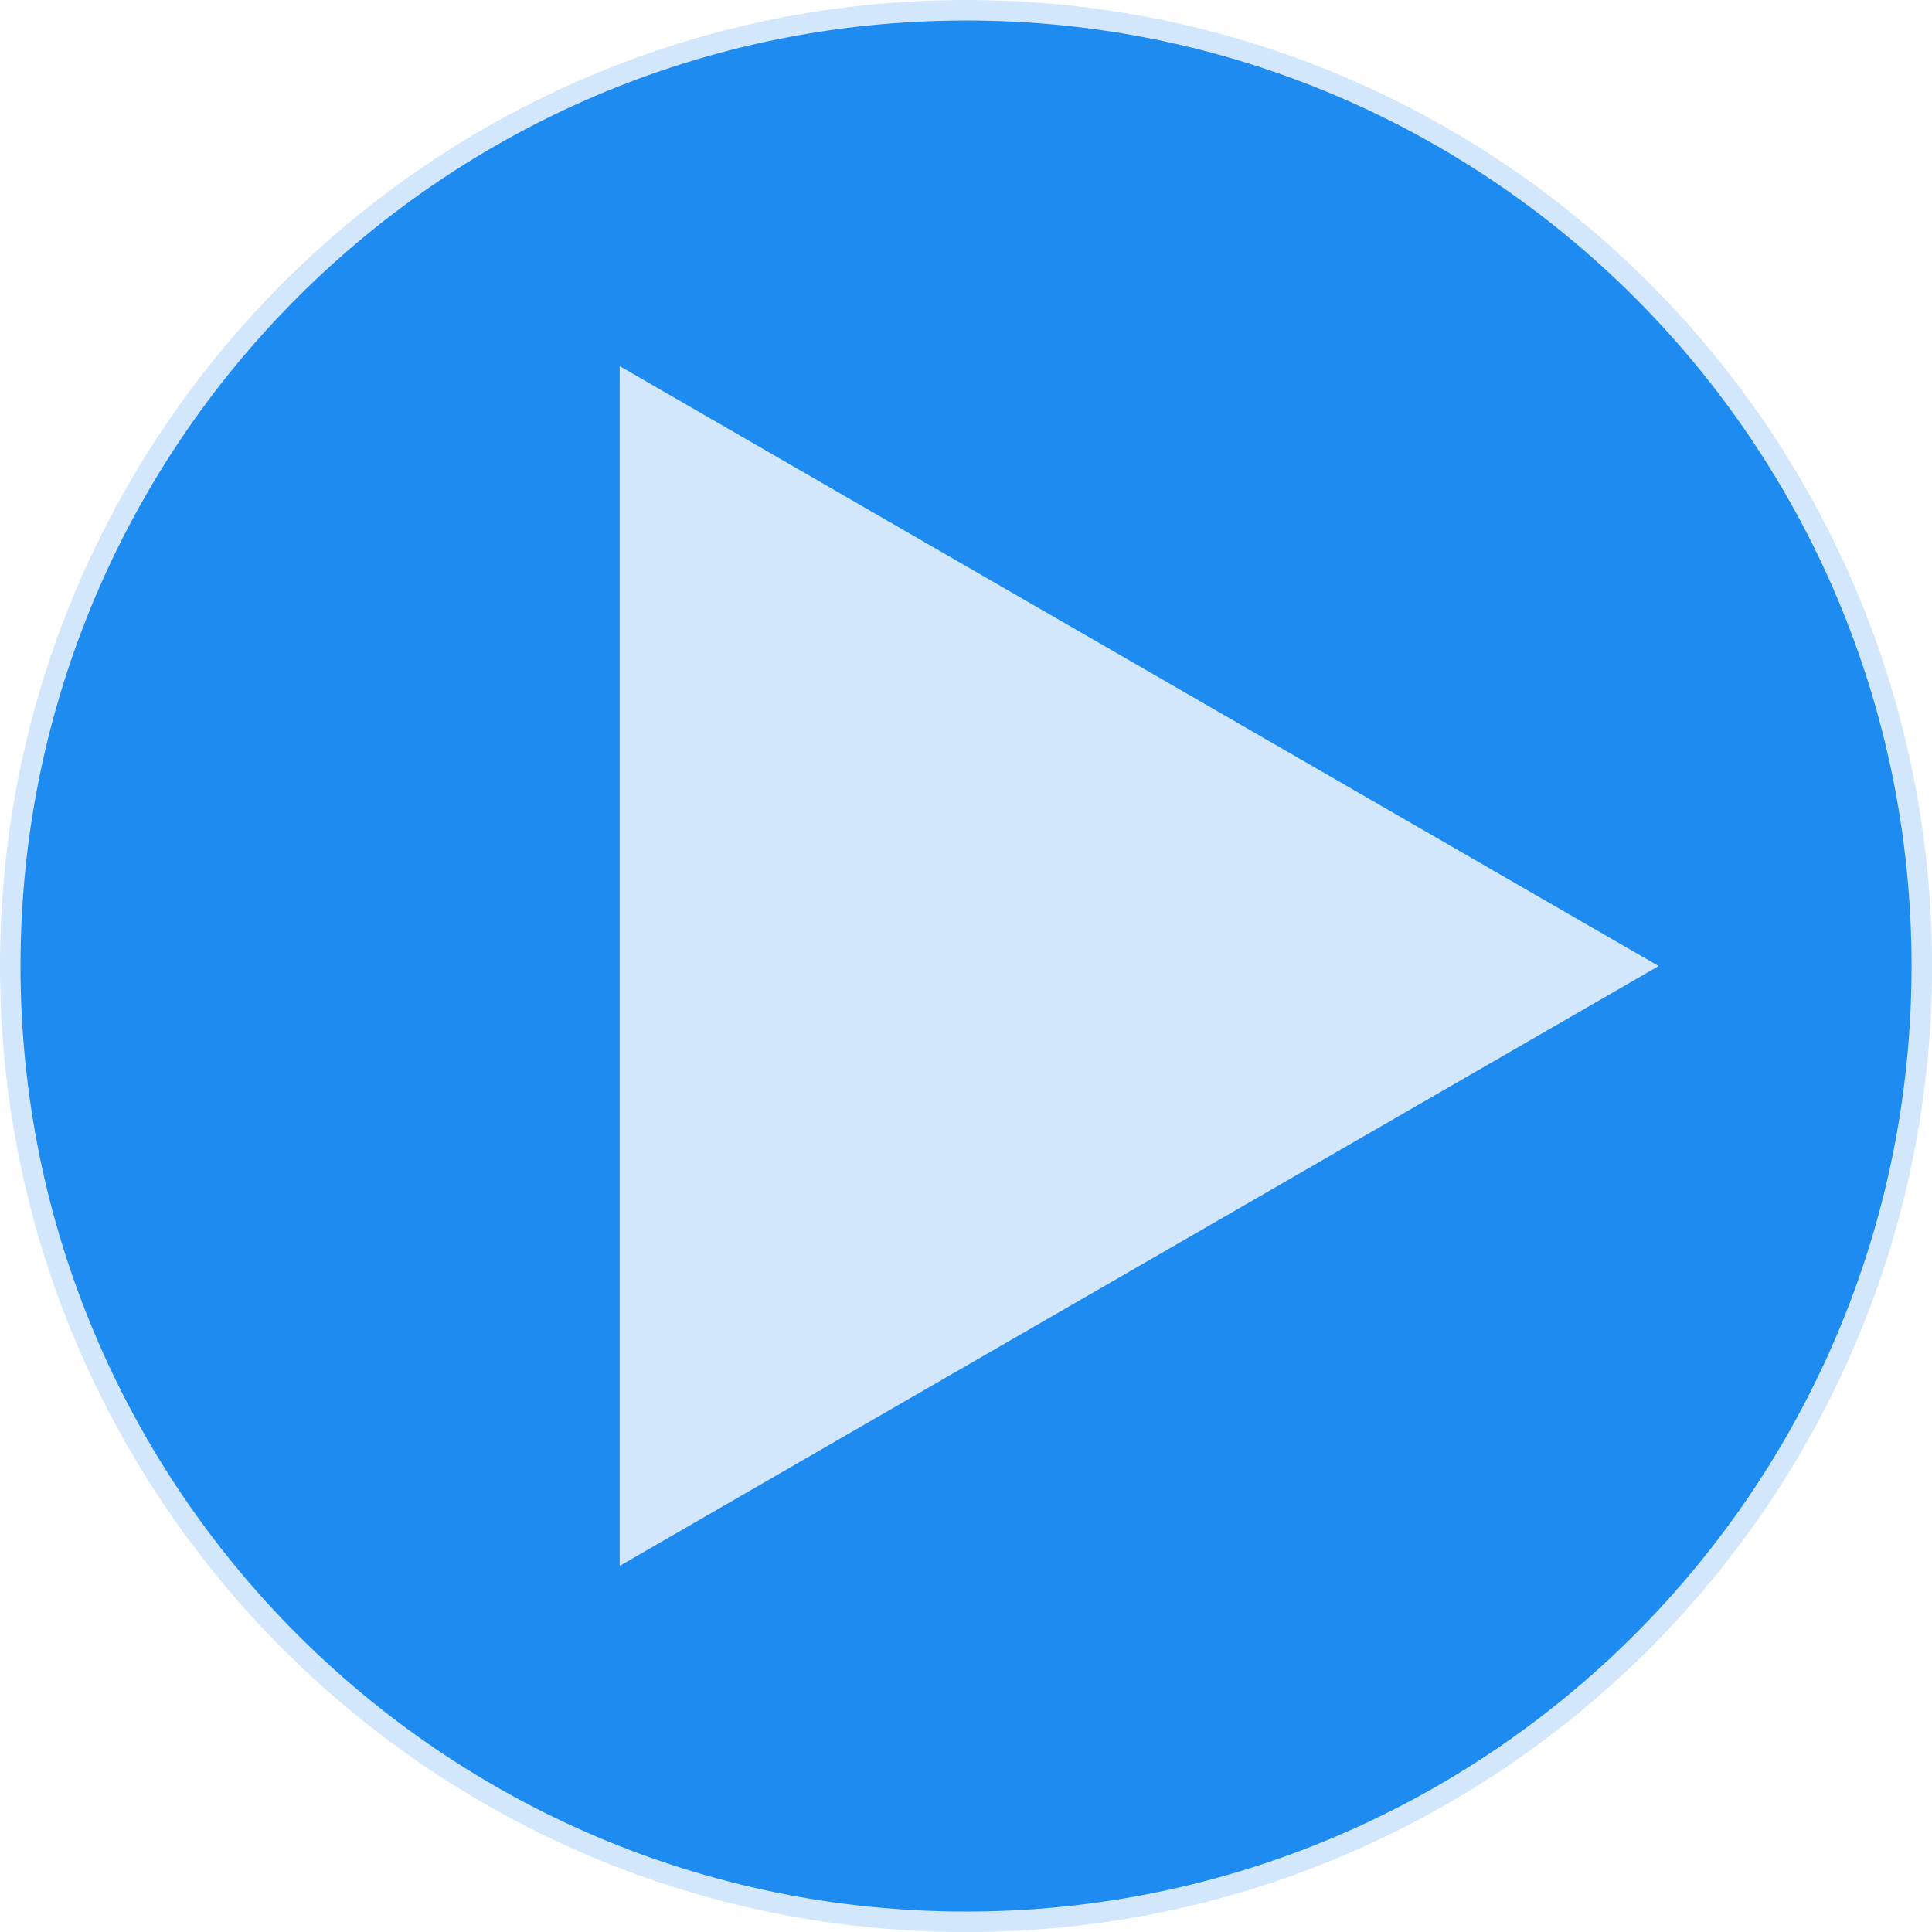
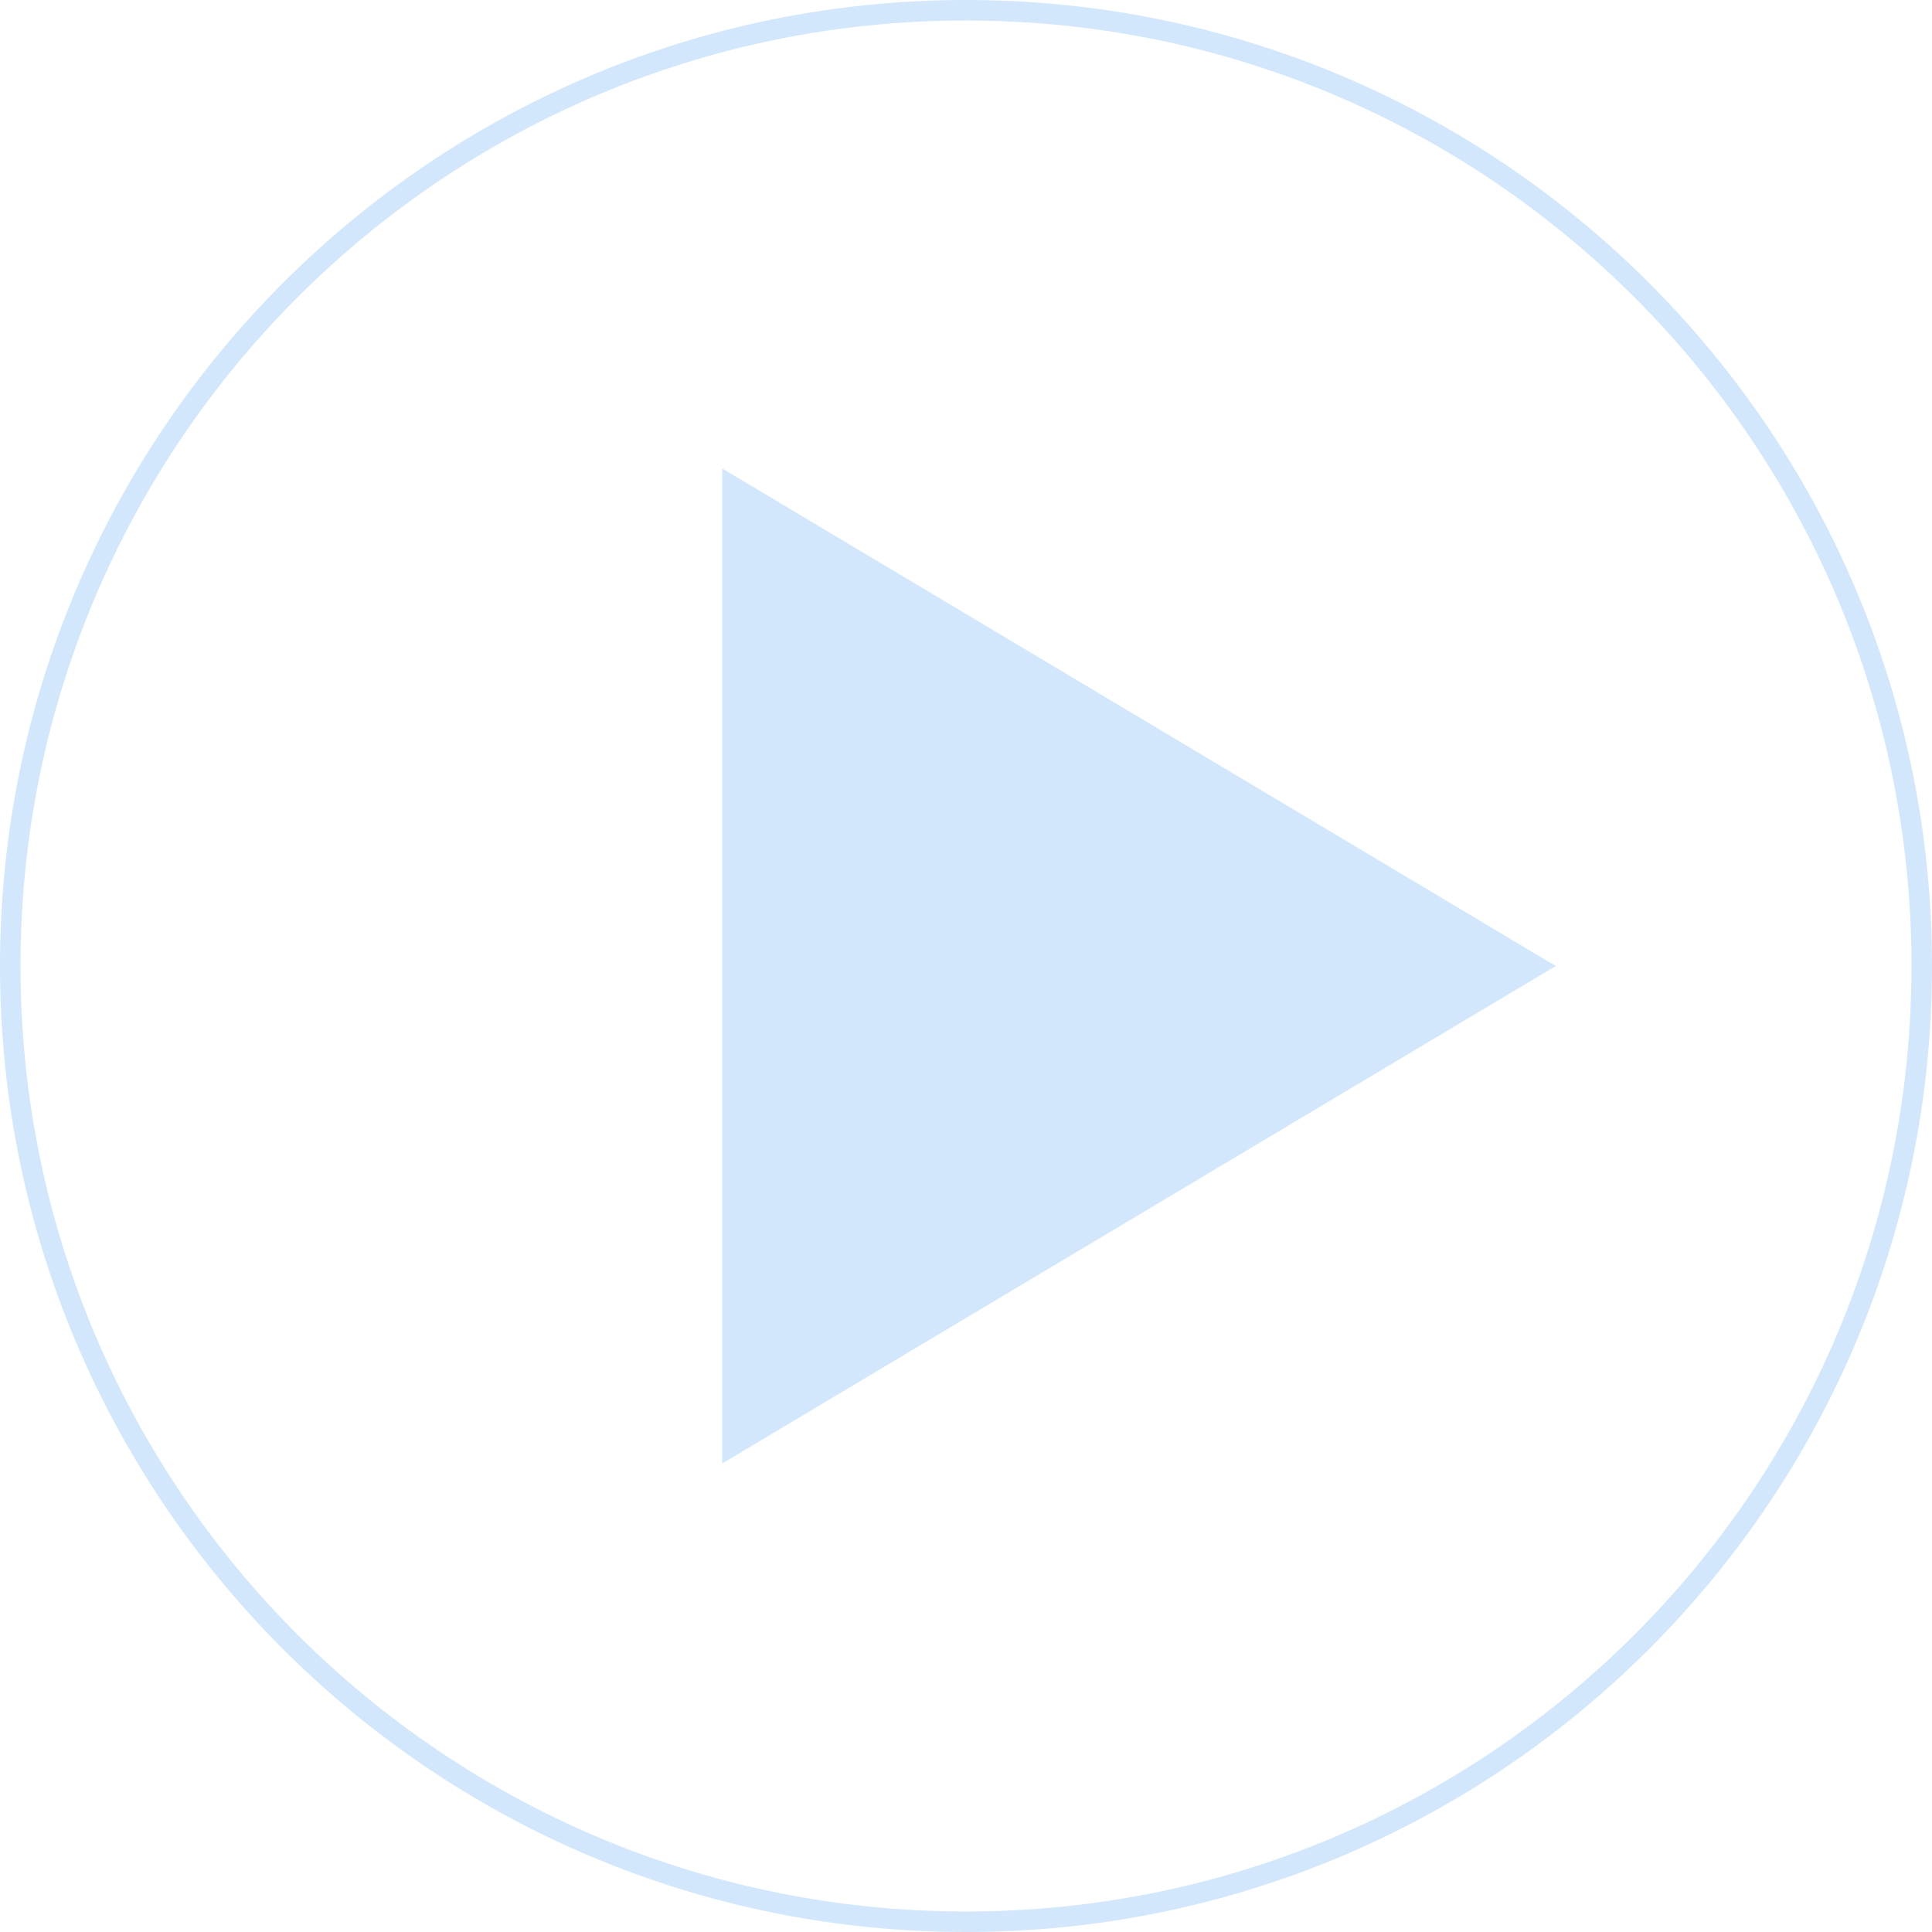
- <svg xmlns="http://www.w3.org/2000/svg" id="Слой_1" data-name="Слой 1" viewBox="0 0 282.61 282.61">
+ <svg xmlns="http://www.w3.org/2000/svg" id="Слой_1" data-name="Слой 1" width="282.62" height="282.62" viewBox="0 0 282.62 282.62">
  <defs>
-     <style>.cls-1{fill:#1e8bf0;stroke-width:3px;}.cls-1,.cls-2{stroke:#d2e7fb;stroke-linecap:round;stroke-miterlimit:10;}.cls-2{fill:#d2e7fb;stroke-width:2px;}</style>
+     <style>
+             .cls-1,.cls-2{fill:none;stroke-width:3px;stroke:#d2e7fb;stroke-linecap:round;stroke-miterlimit:10}.cls-2{fill:#d2e7fb;stroke-width:2px}
+         </style>
  </defs>
  <circle class="cls-1" cx="141.31" cy="141.31" r="139.81" />
-   <polygon class="cls-2" points="91.65 55.29 91.65 227.32 240.63 141.31 91.65 55.29" />
+   <path class="cls-2" d="M106.65 70.29v142.03l118.98-71.01-118.98-71.02z" />
</svg>
